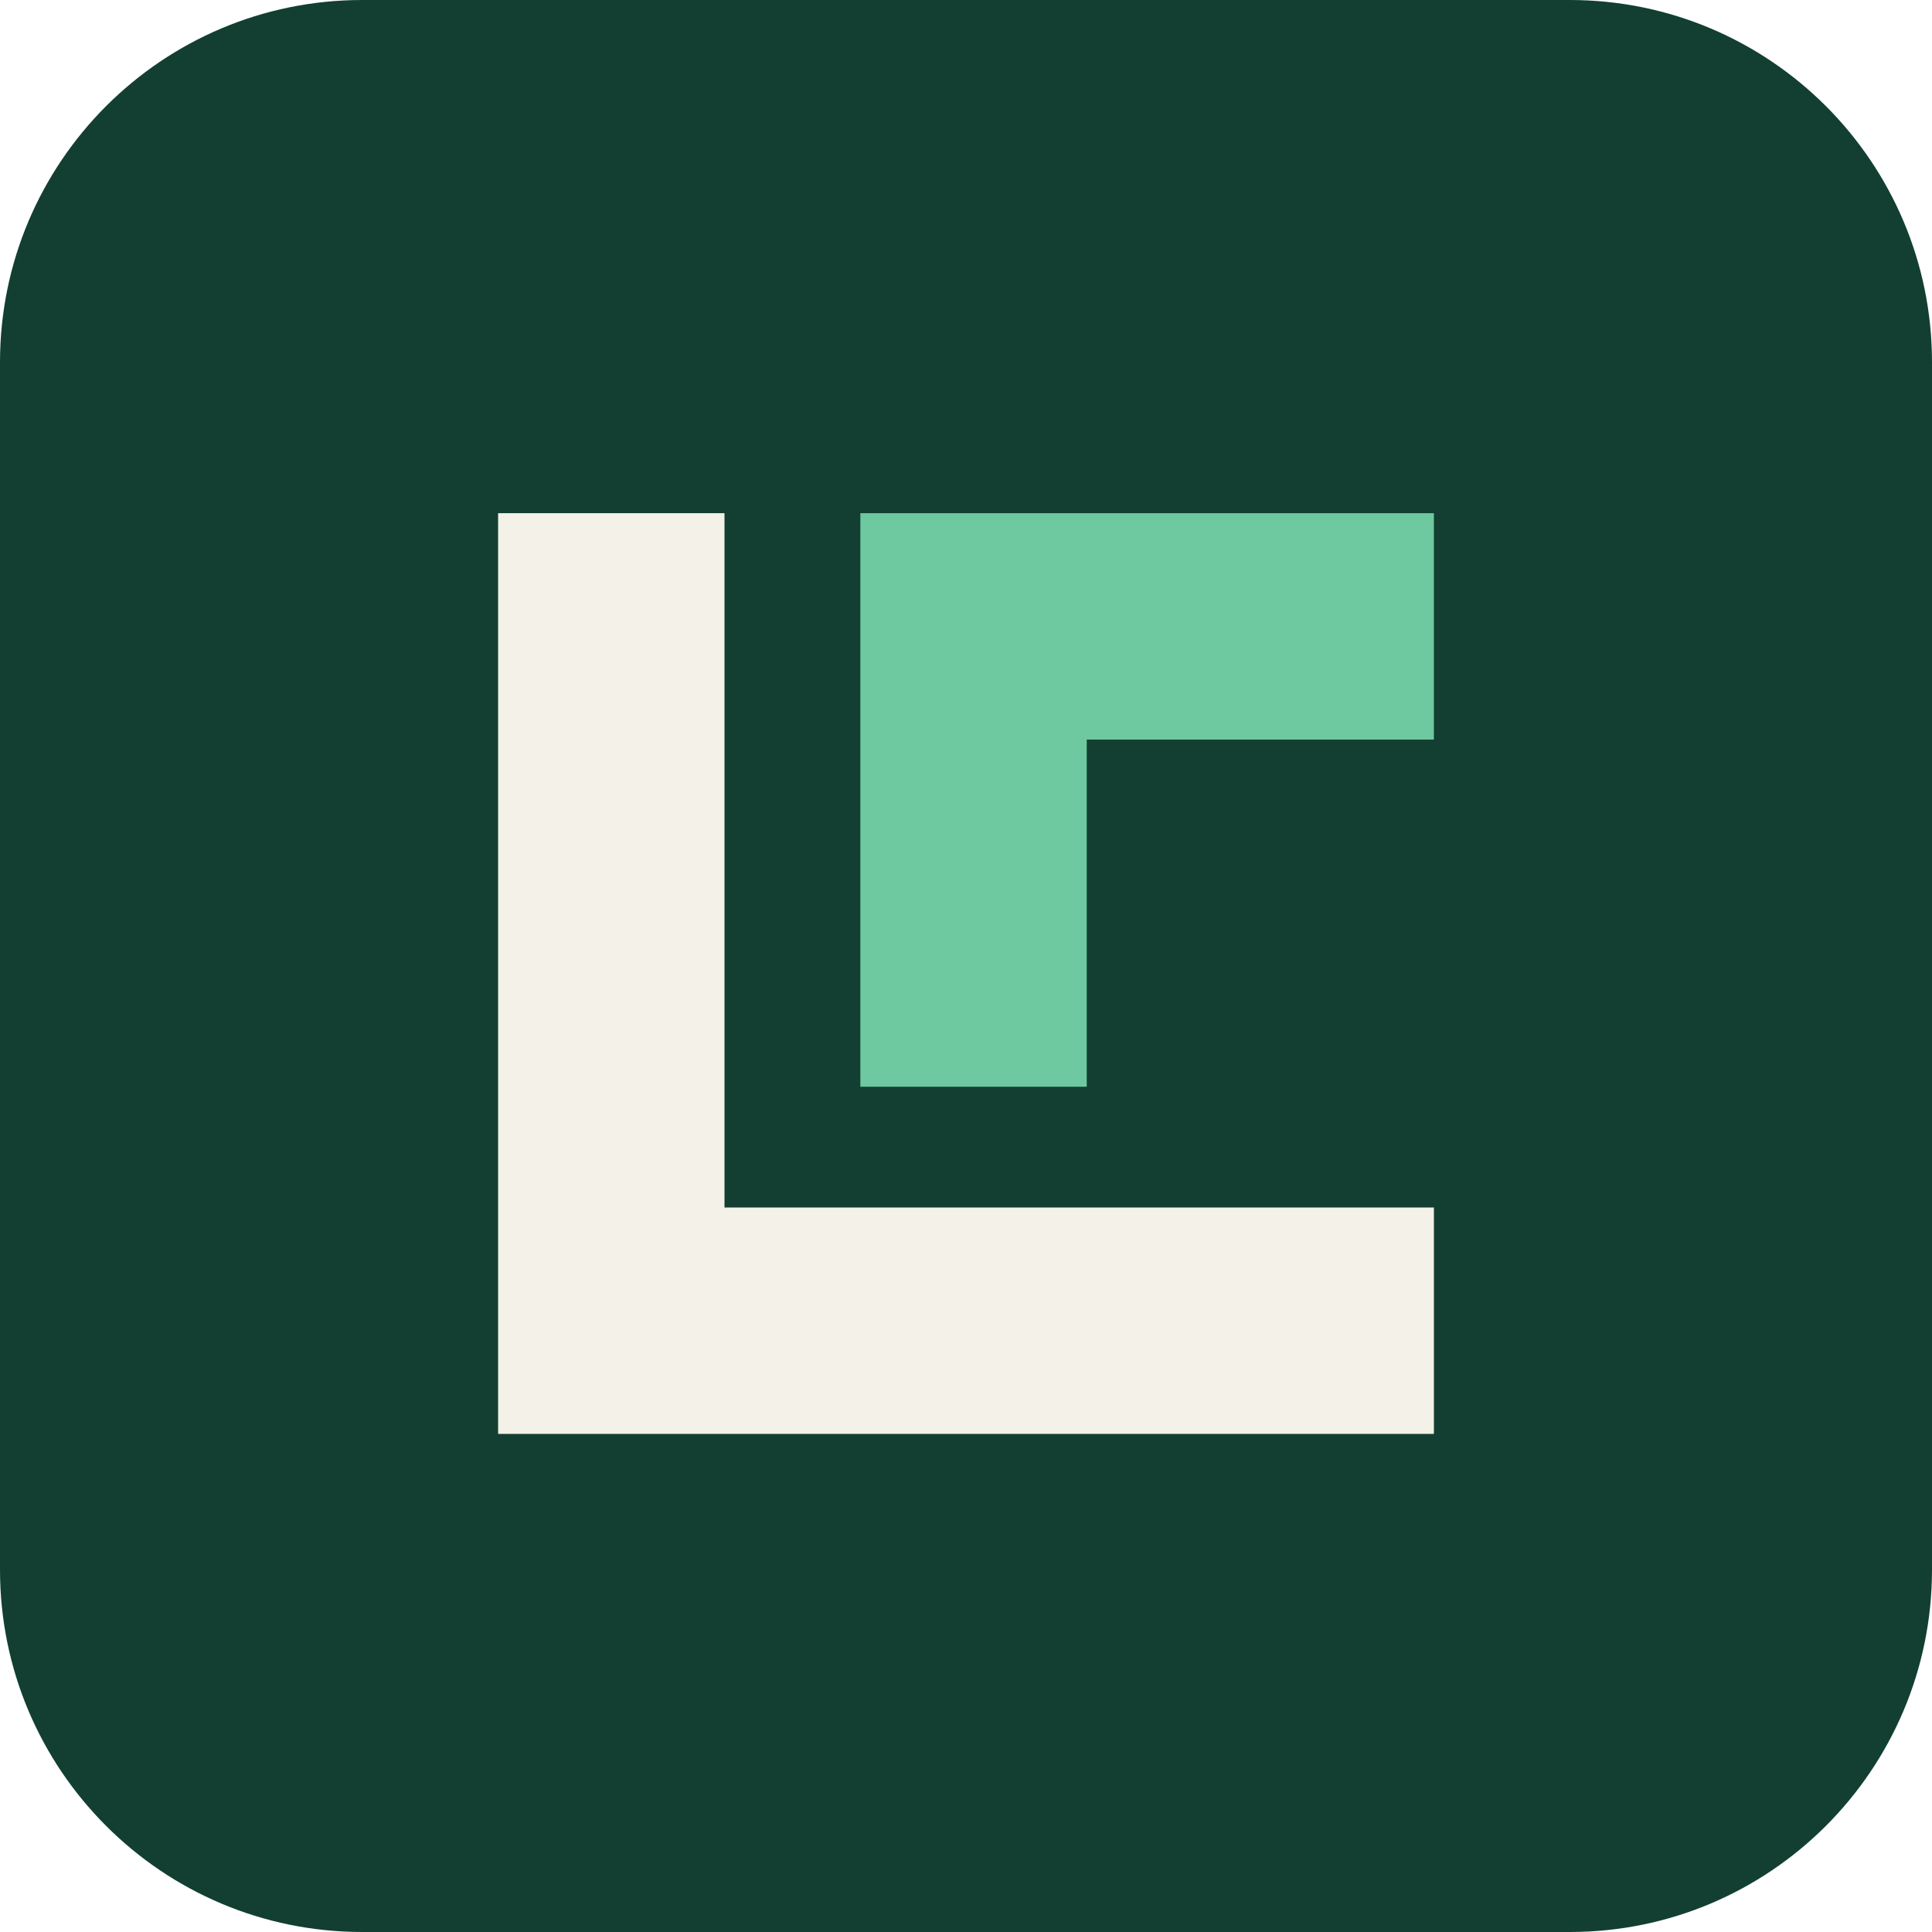
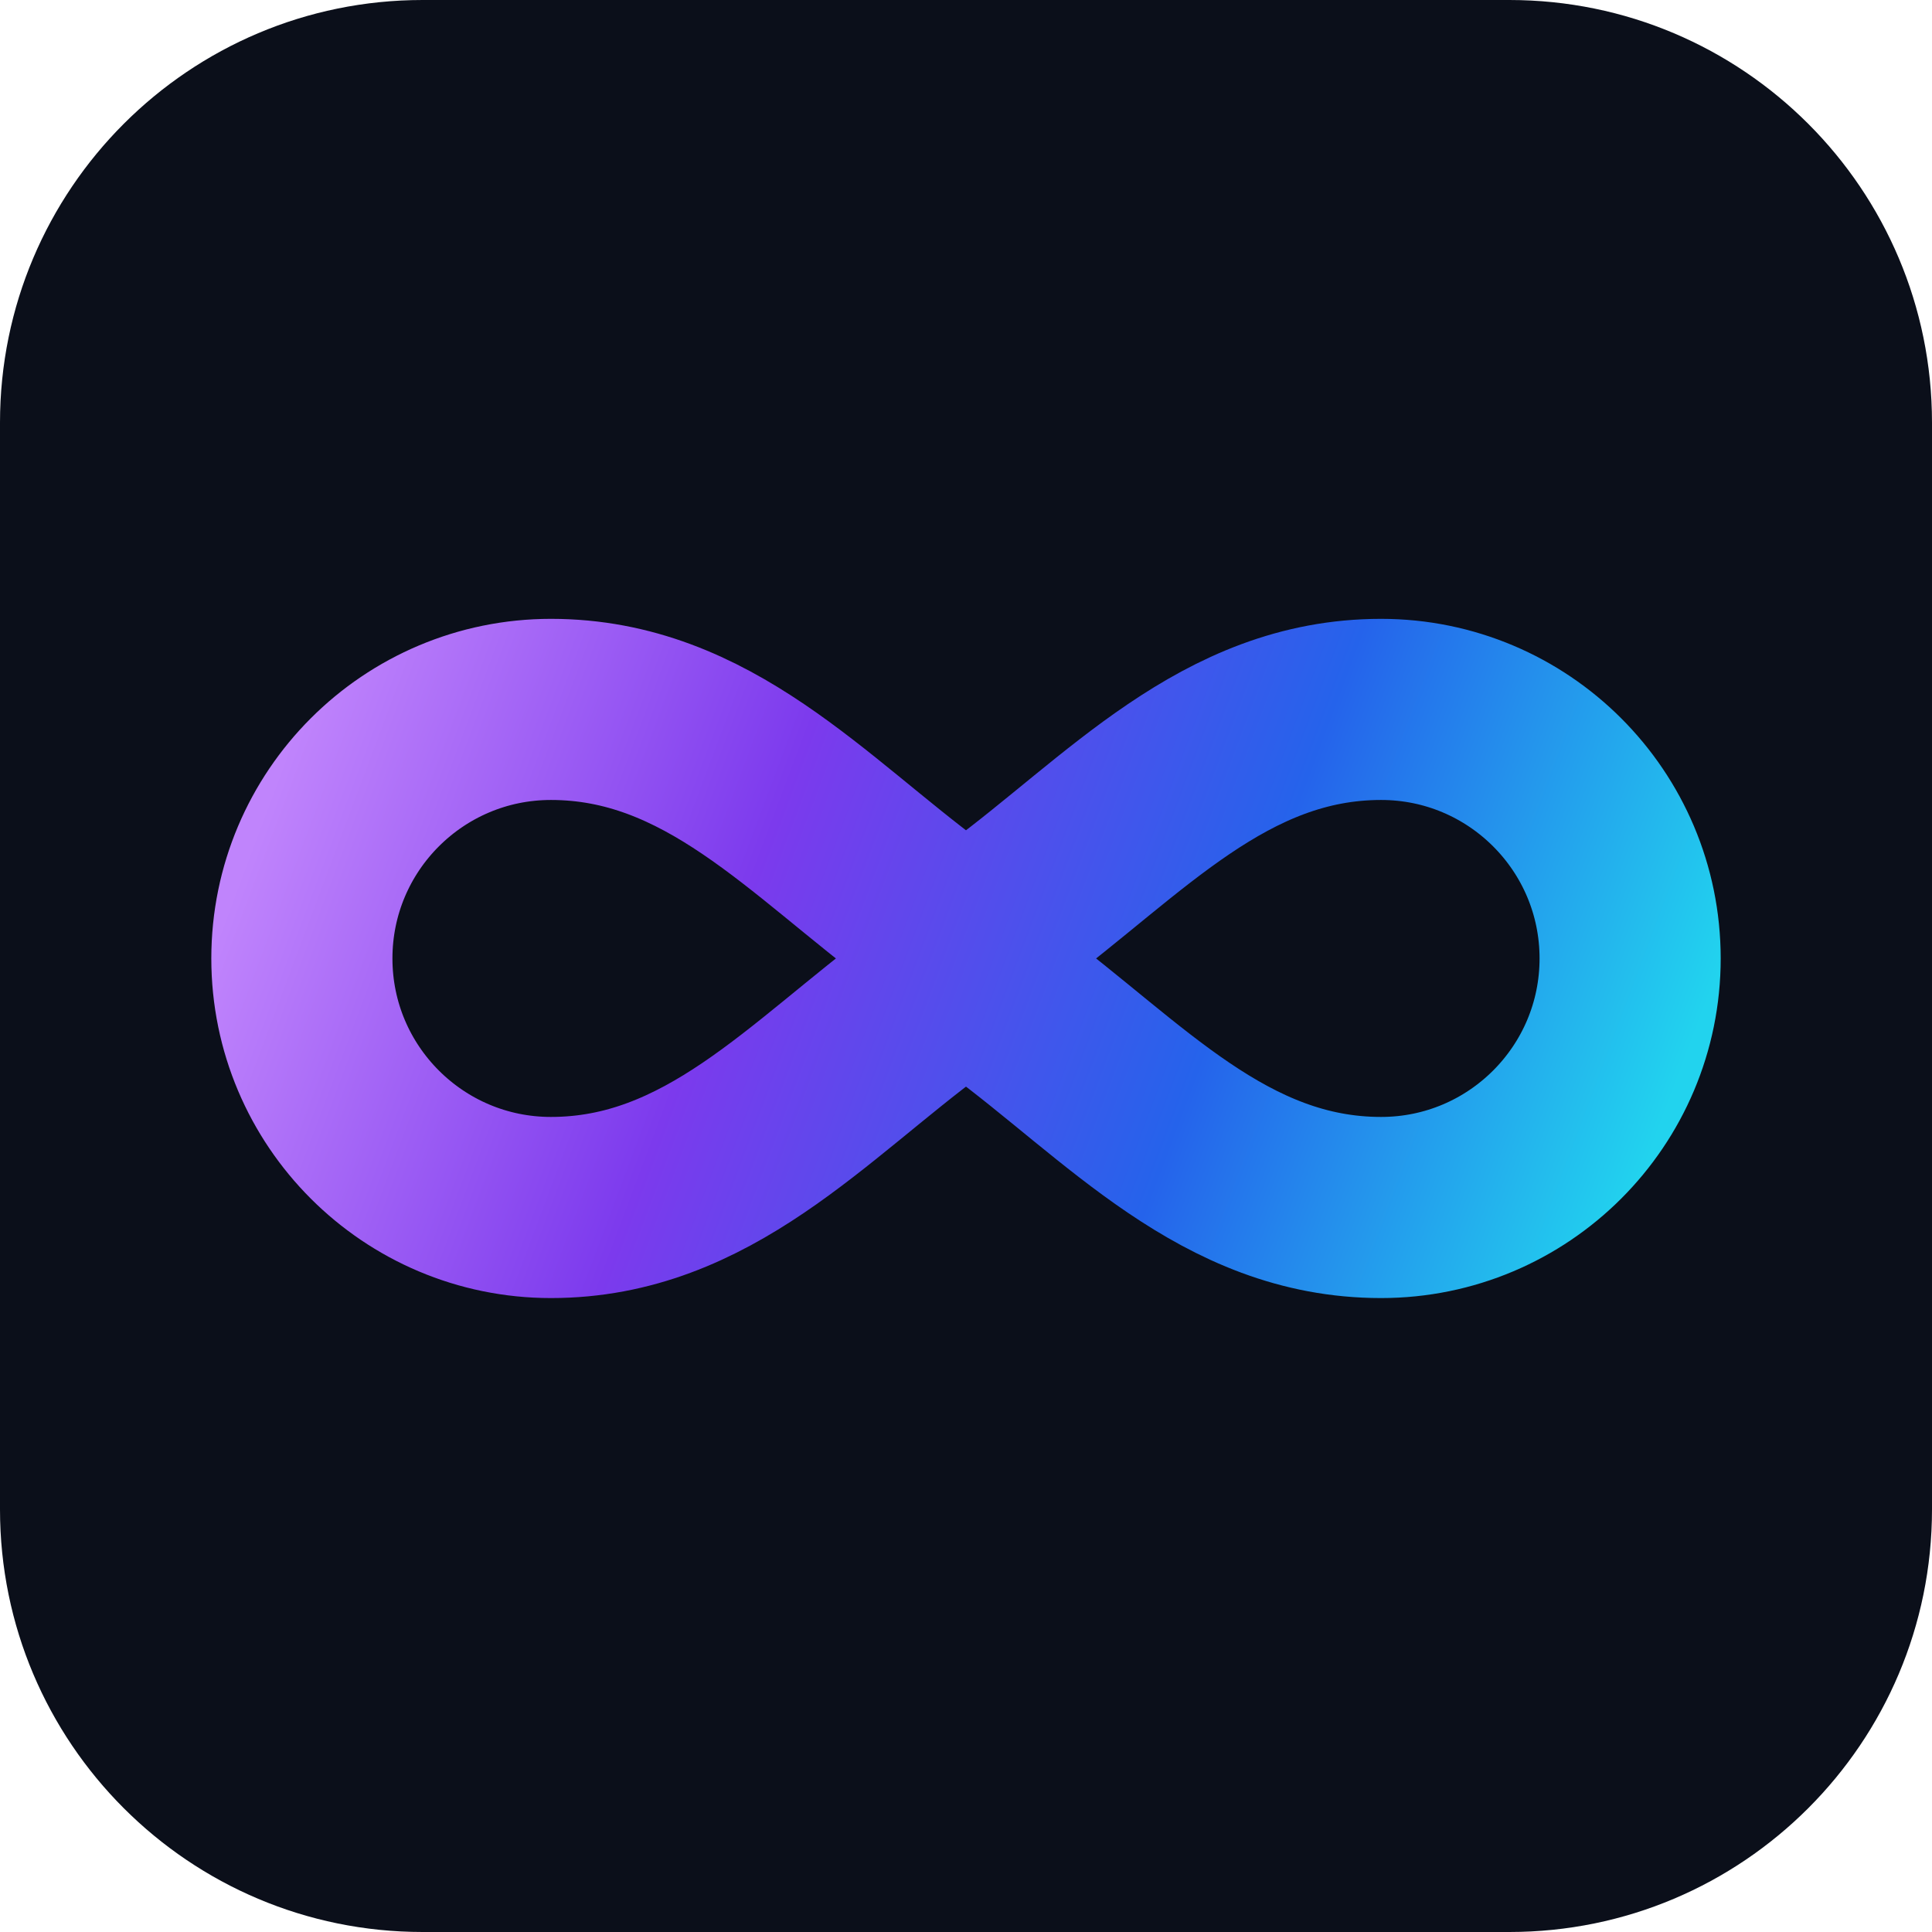
<svg xmlns="http://www.w3.org/2000/svg" width="128" height="128" viewBox="0 0 128 128" fill="none">
-   <rect width="128" height="128" rx="24" fill="#123F31" />
-   <path d="M33 34H48V80H95V95H33V34Z" fill="#F4F1E8" />
-   <path d="M57 34H95V49H72V72H57V34Z" fill="#6EC8A0" />
+   <defs>
+     <linearGradient id="loop" x1="20" y1="47" x2="108" y2="80" gradientUnits="userSpaceOnUse">
+       <stop stop-color="#C084FC" />
+       <stop offset="0.34" stop-color="#7C3AED" />
+       <stop offset="0.68" stop-color="#2563EB" />
+       <stop offset="1" stop-color="#22D3EE" />
+     </linearGradient>
+   </defs>
+   <rect width="128" height="128" rx="28" fill="#0B0F1A" />
+   <path d="M20 63.5C20 54.387 27.387 47 36.5 47C46.884 47 53.498 54.736 61.574 60.695C62.444 61.337 63.397 62.044 64 62.654C64.603 62.044 65.556 61.337 66.426 60.695C74.502 54.736 81.116 47 91.5 47C100.613 47 108 54.387 108 63.5C108 72.613 100.613 80 91.5 80C81.116 80 74.502 72.264 66.426 66.305C65.556 65.663 64.603 64.956 64 64.346C63.397 64.956 62.444 65.663 61.574 66.305C53.498 72.264 46.884 80 36.5 80C27.387 80 20 72.613 20 63.5Z" stroke="url(#loop)" stroke-width="12" stroke-linecap="round" stroke-linejoin="round" />
</svg>
